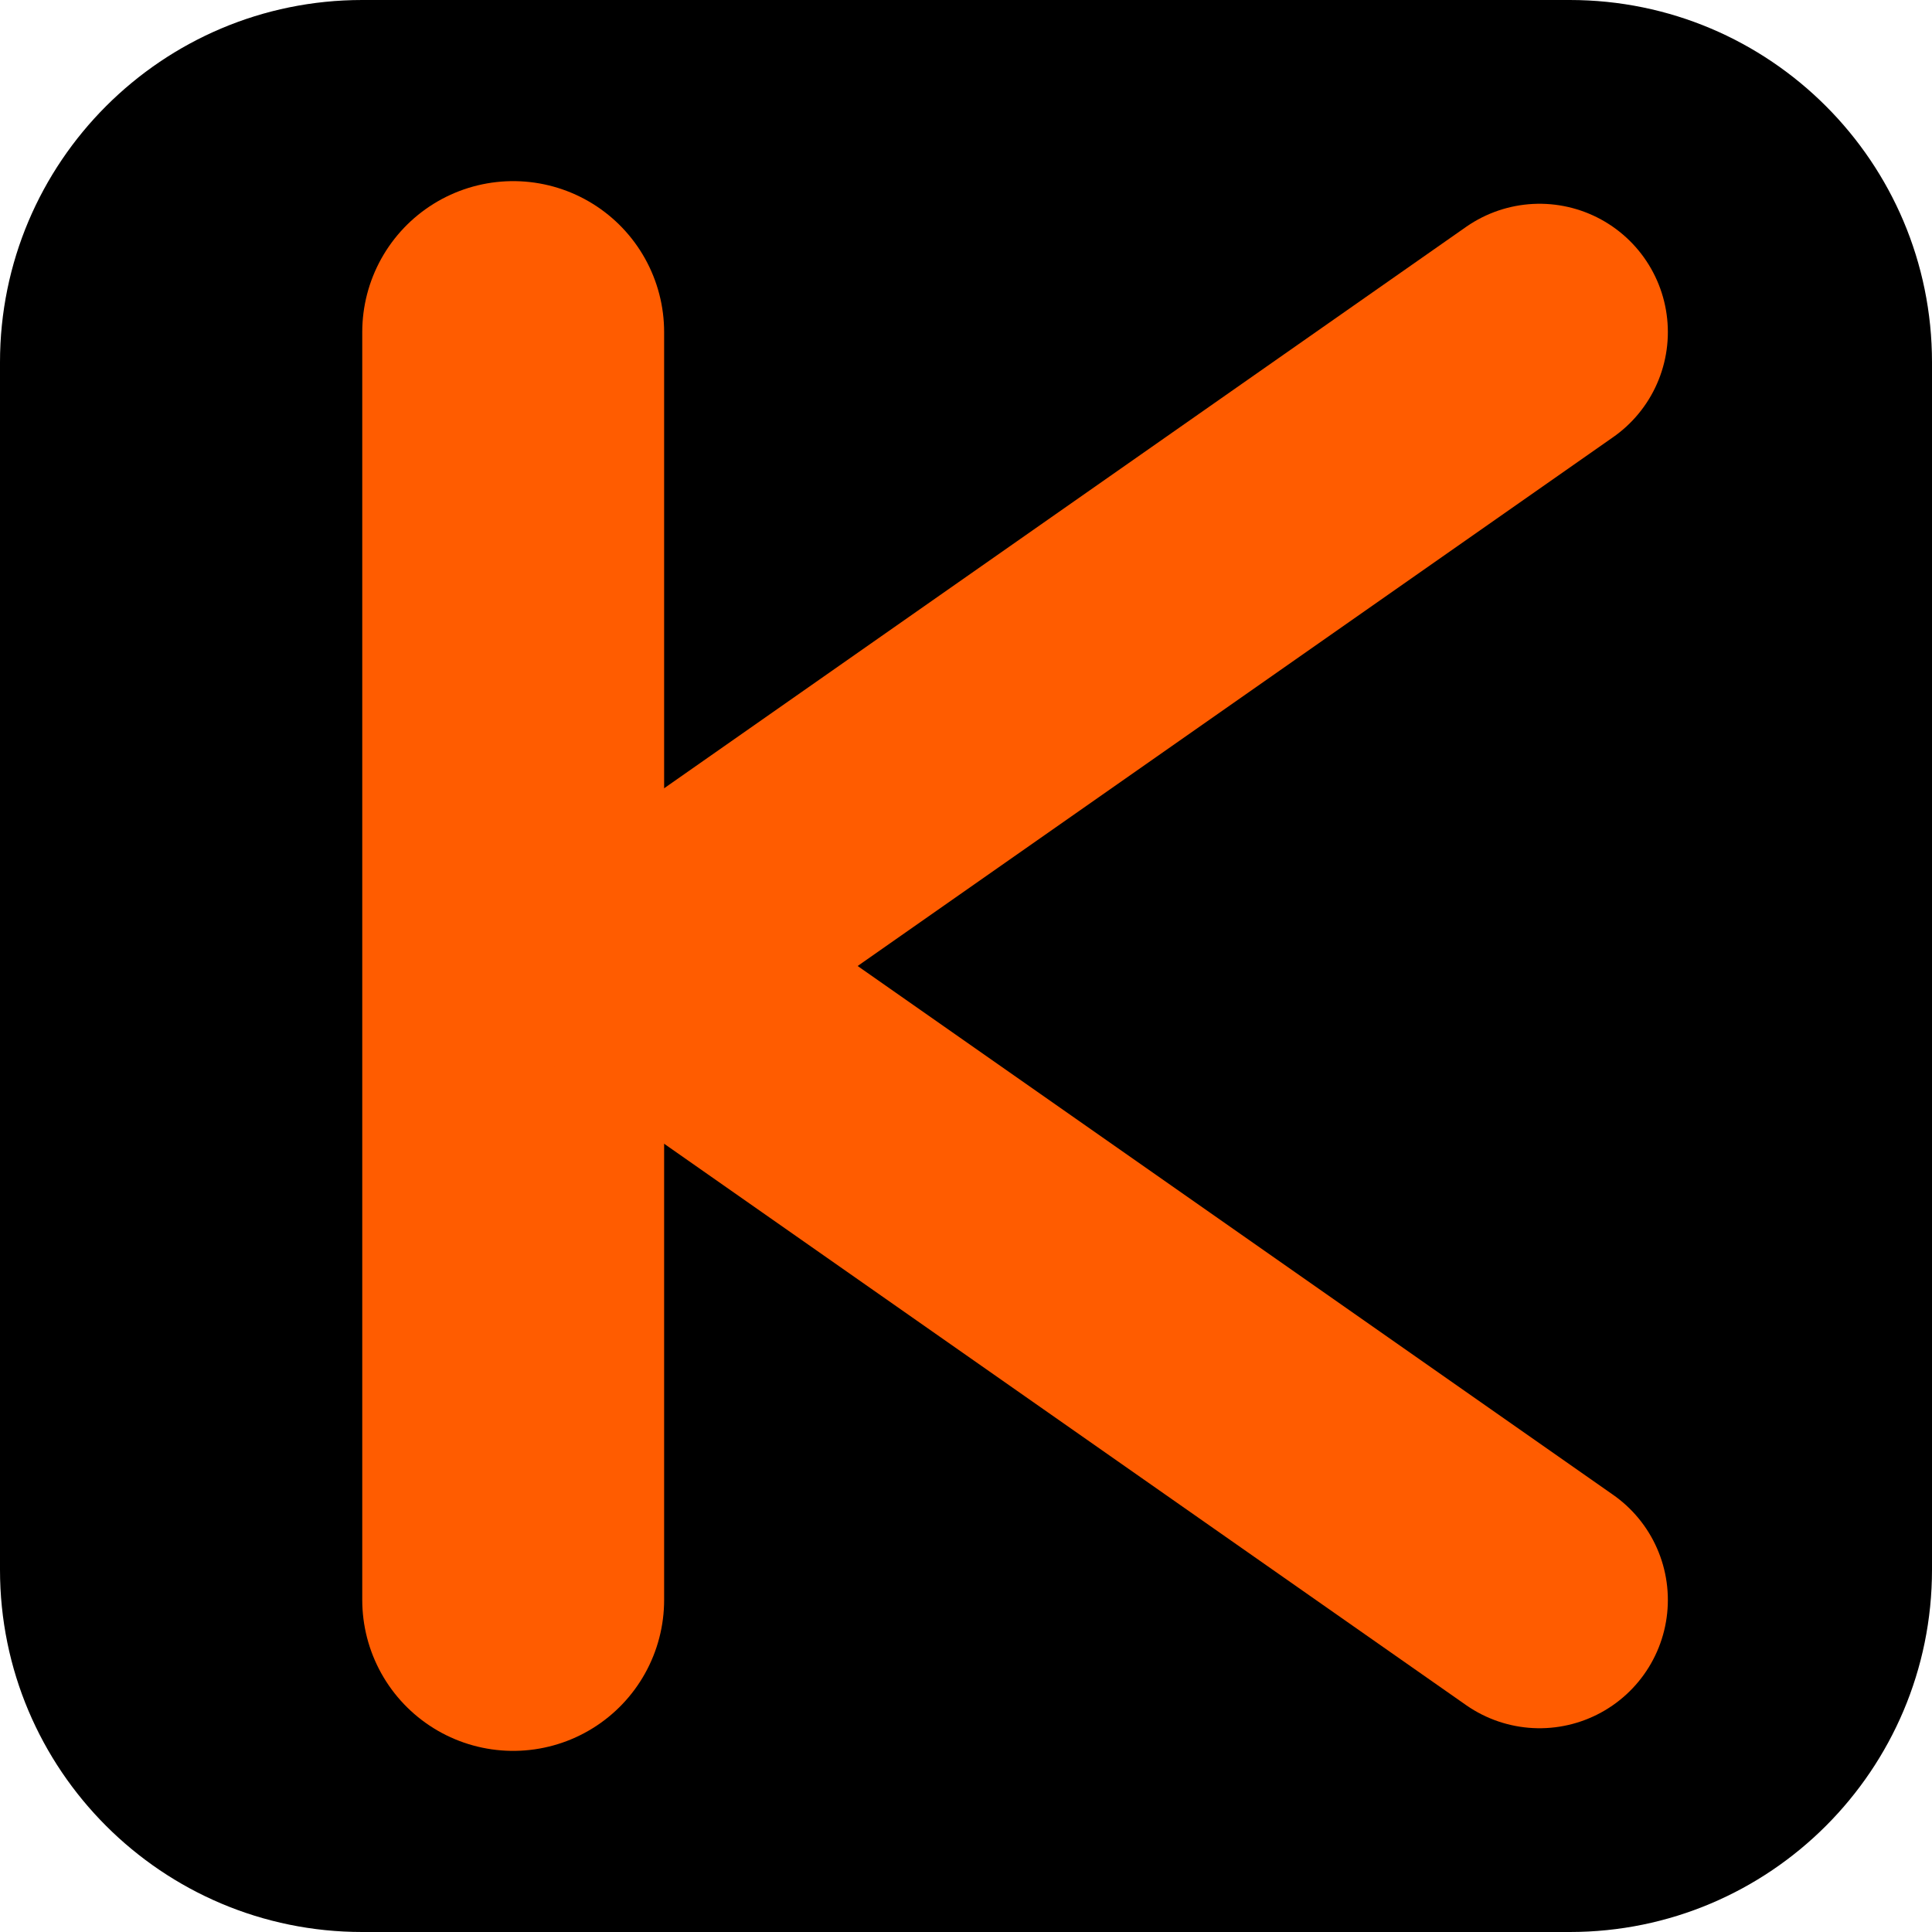
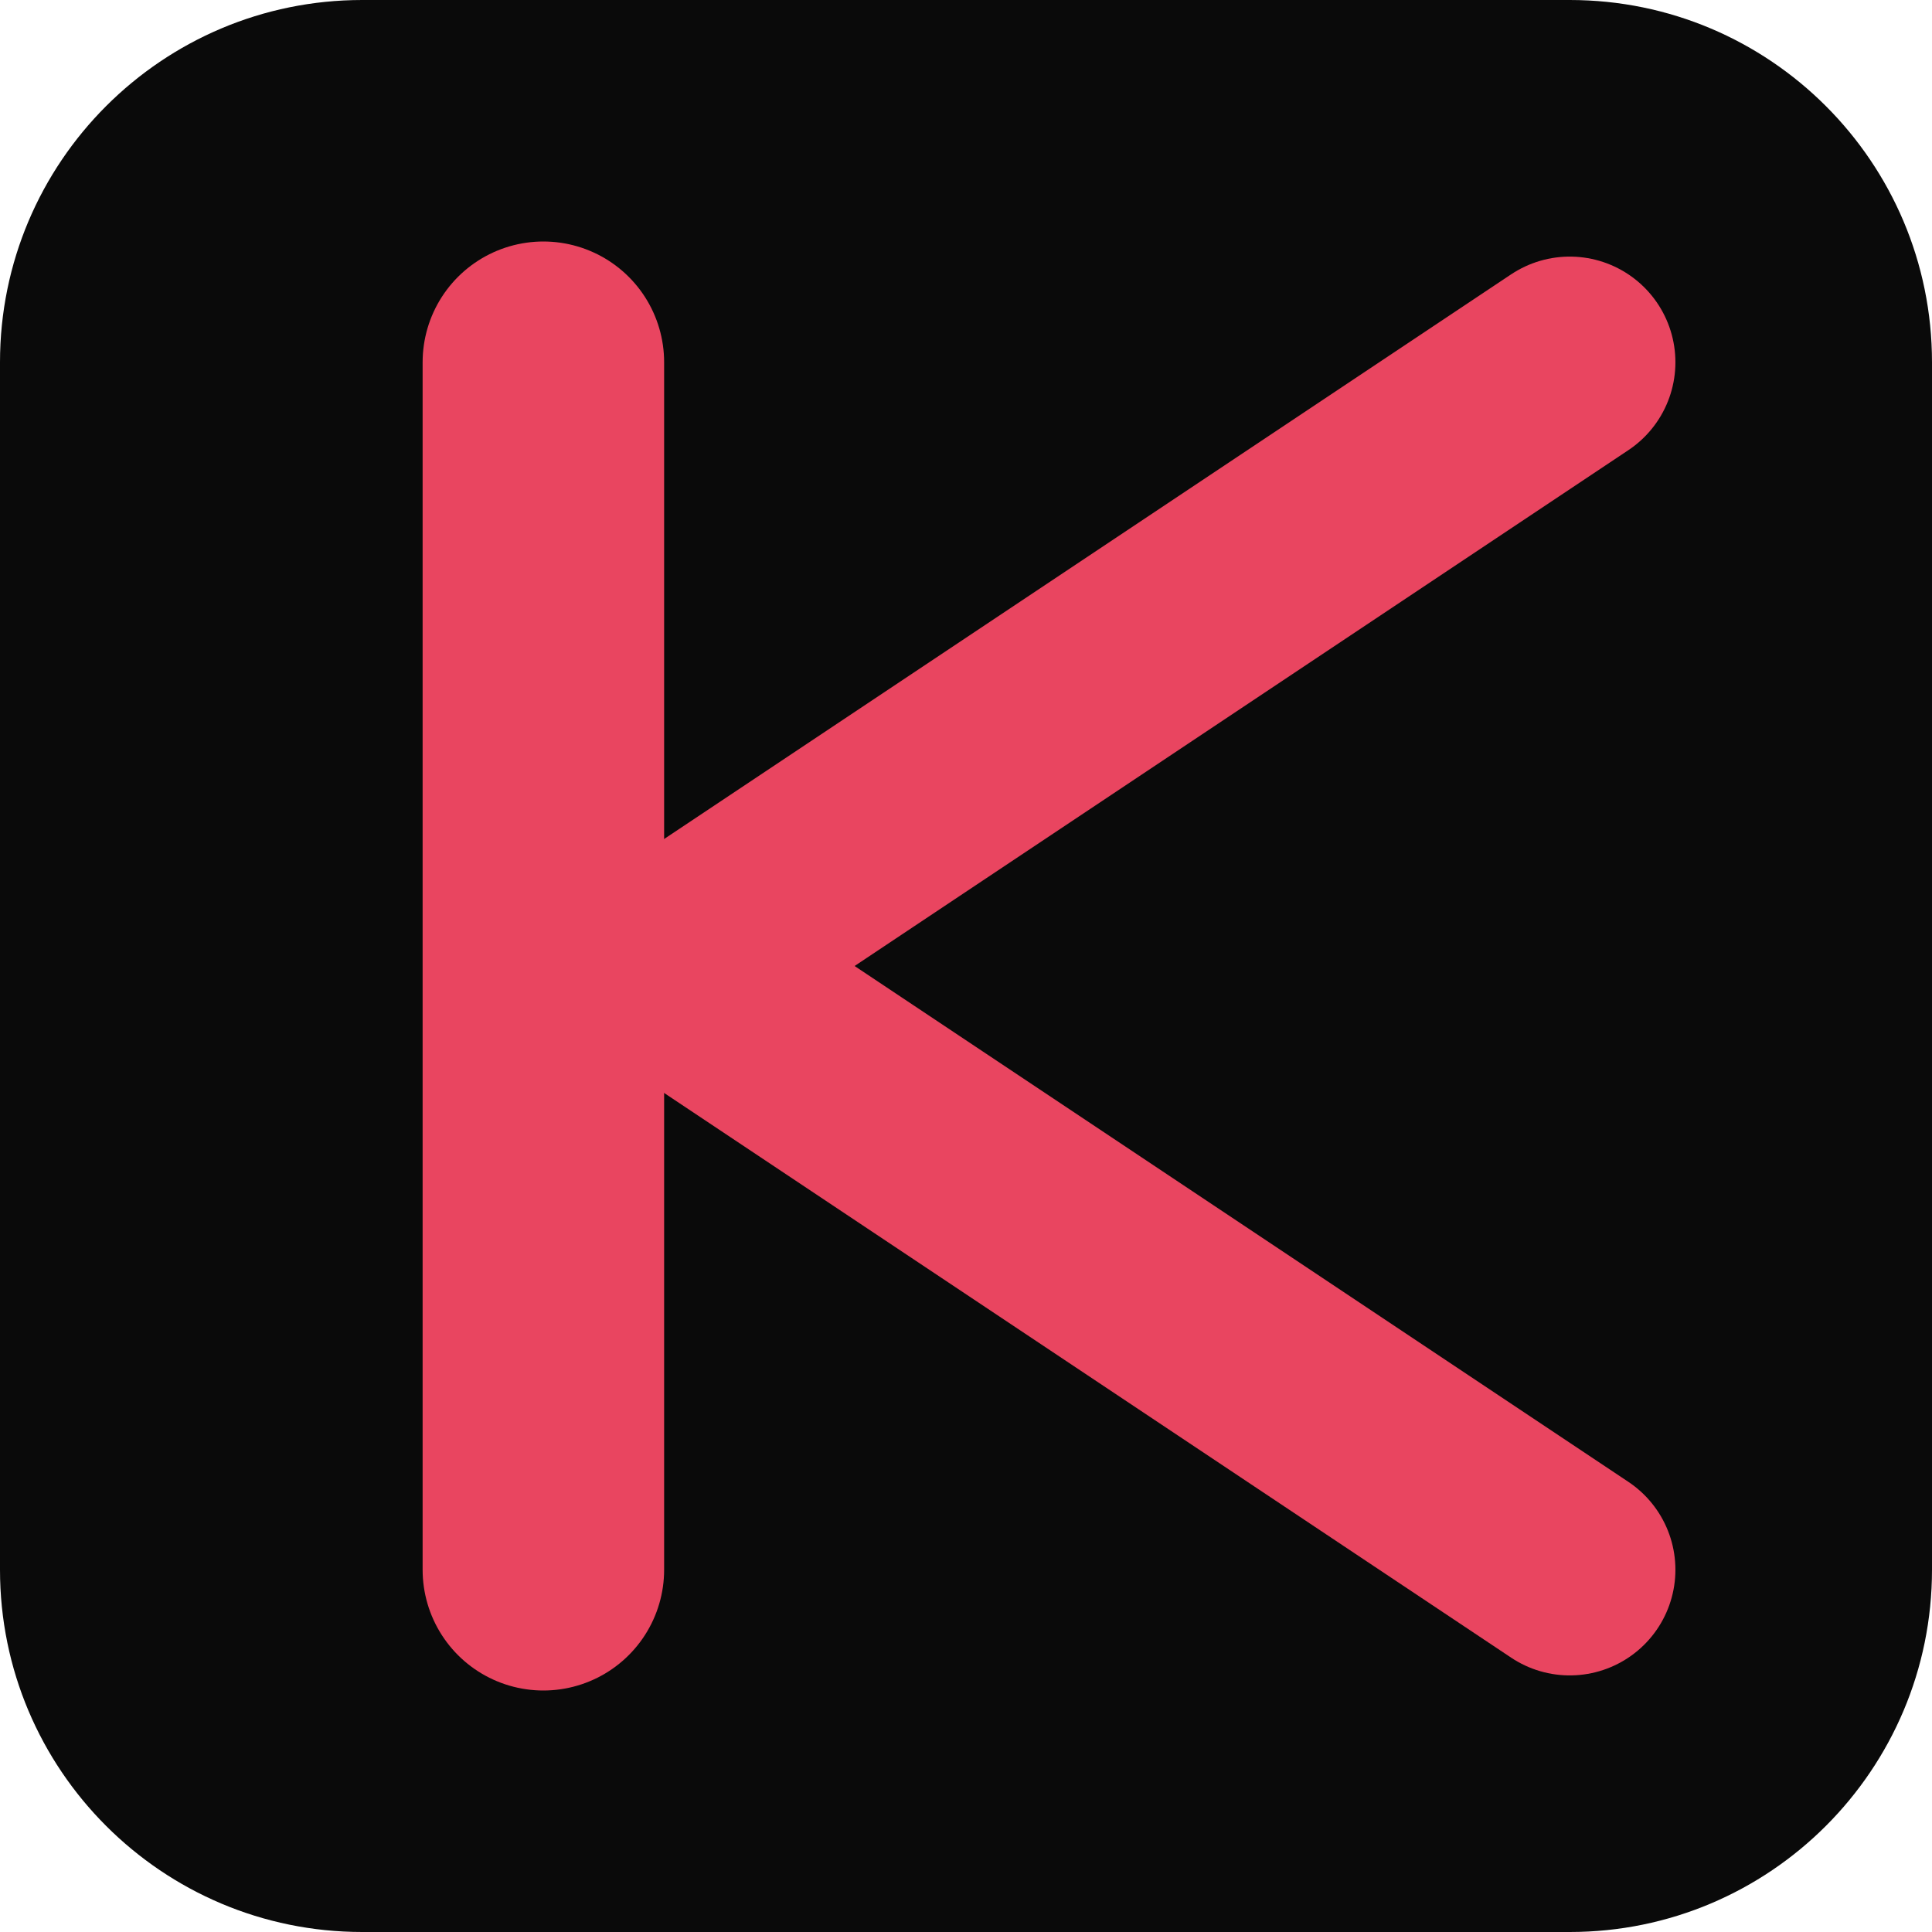
<svg xmlns="http://www.w3.org/2000/svg" viewBox="0 0 64 64" width="64" height="64">
-   <rect width="64" height="64" rx="12" fill="#000000" />
-   <line x1="17" y1="11" x2="17" y2="53" stroke="#FF5C00" stroke-width="10" stroke-linecap="round" />
-   <line x1="21" y1="32" x2="51" y2="11" stroke="#FF5C00" stroke-width="8.5" stroke-linecap="round" />
-   <line x1="21" y1="32" x2="51" y2="53" stroke="#FF5C00" stroke-width="8.5" stroke-linecap="round" />
+   <rect width="64" height="64" rx="12" fill="#0A0A0A" />
+   <line x1="18" y1="12" x2="18" y2="52" stroke="#E94560" stroke-width="8" stroke-linecap="round" />
+   <line x1="22" y1="32" x2="52" y2="12" stroke="#E94560" stroke-width="7" stroke-linecap="round" />
+   <line x1="22" y1="32" x2="52" y2="52" stroke="#E94560" stroke-width="7" stroke-linecap="round" />
</svg>
